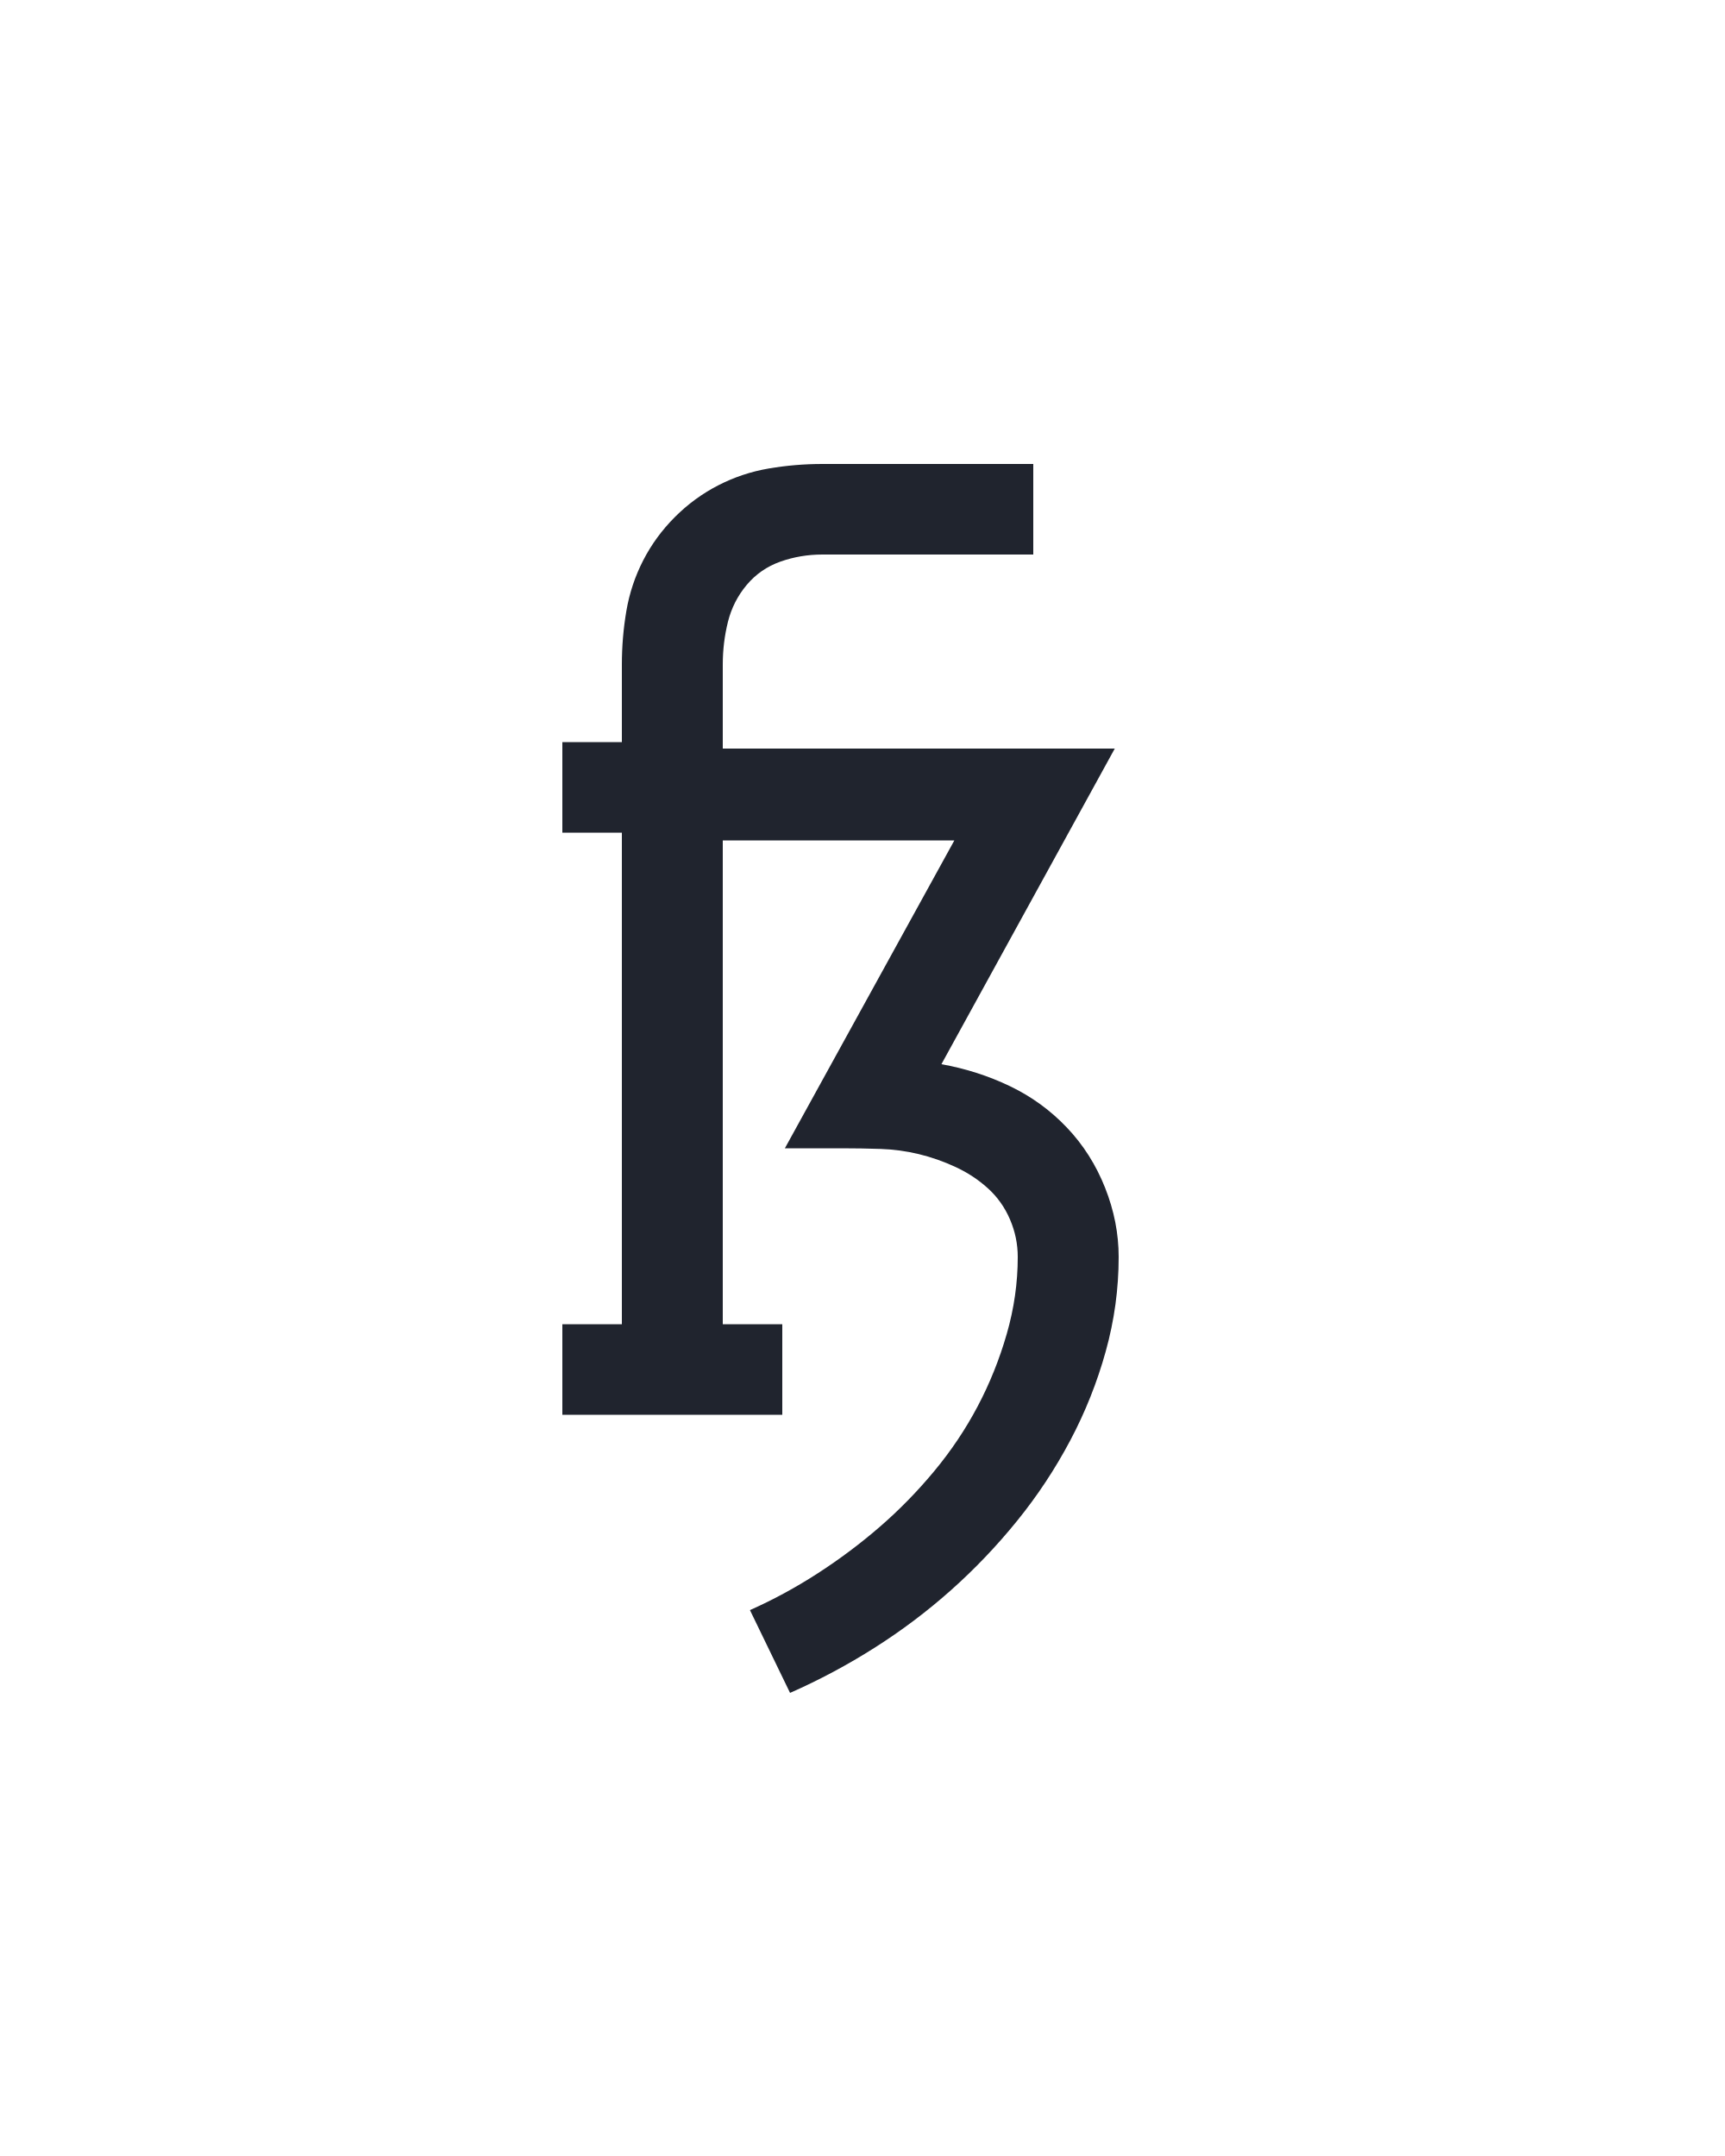
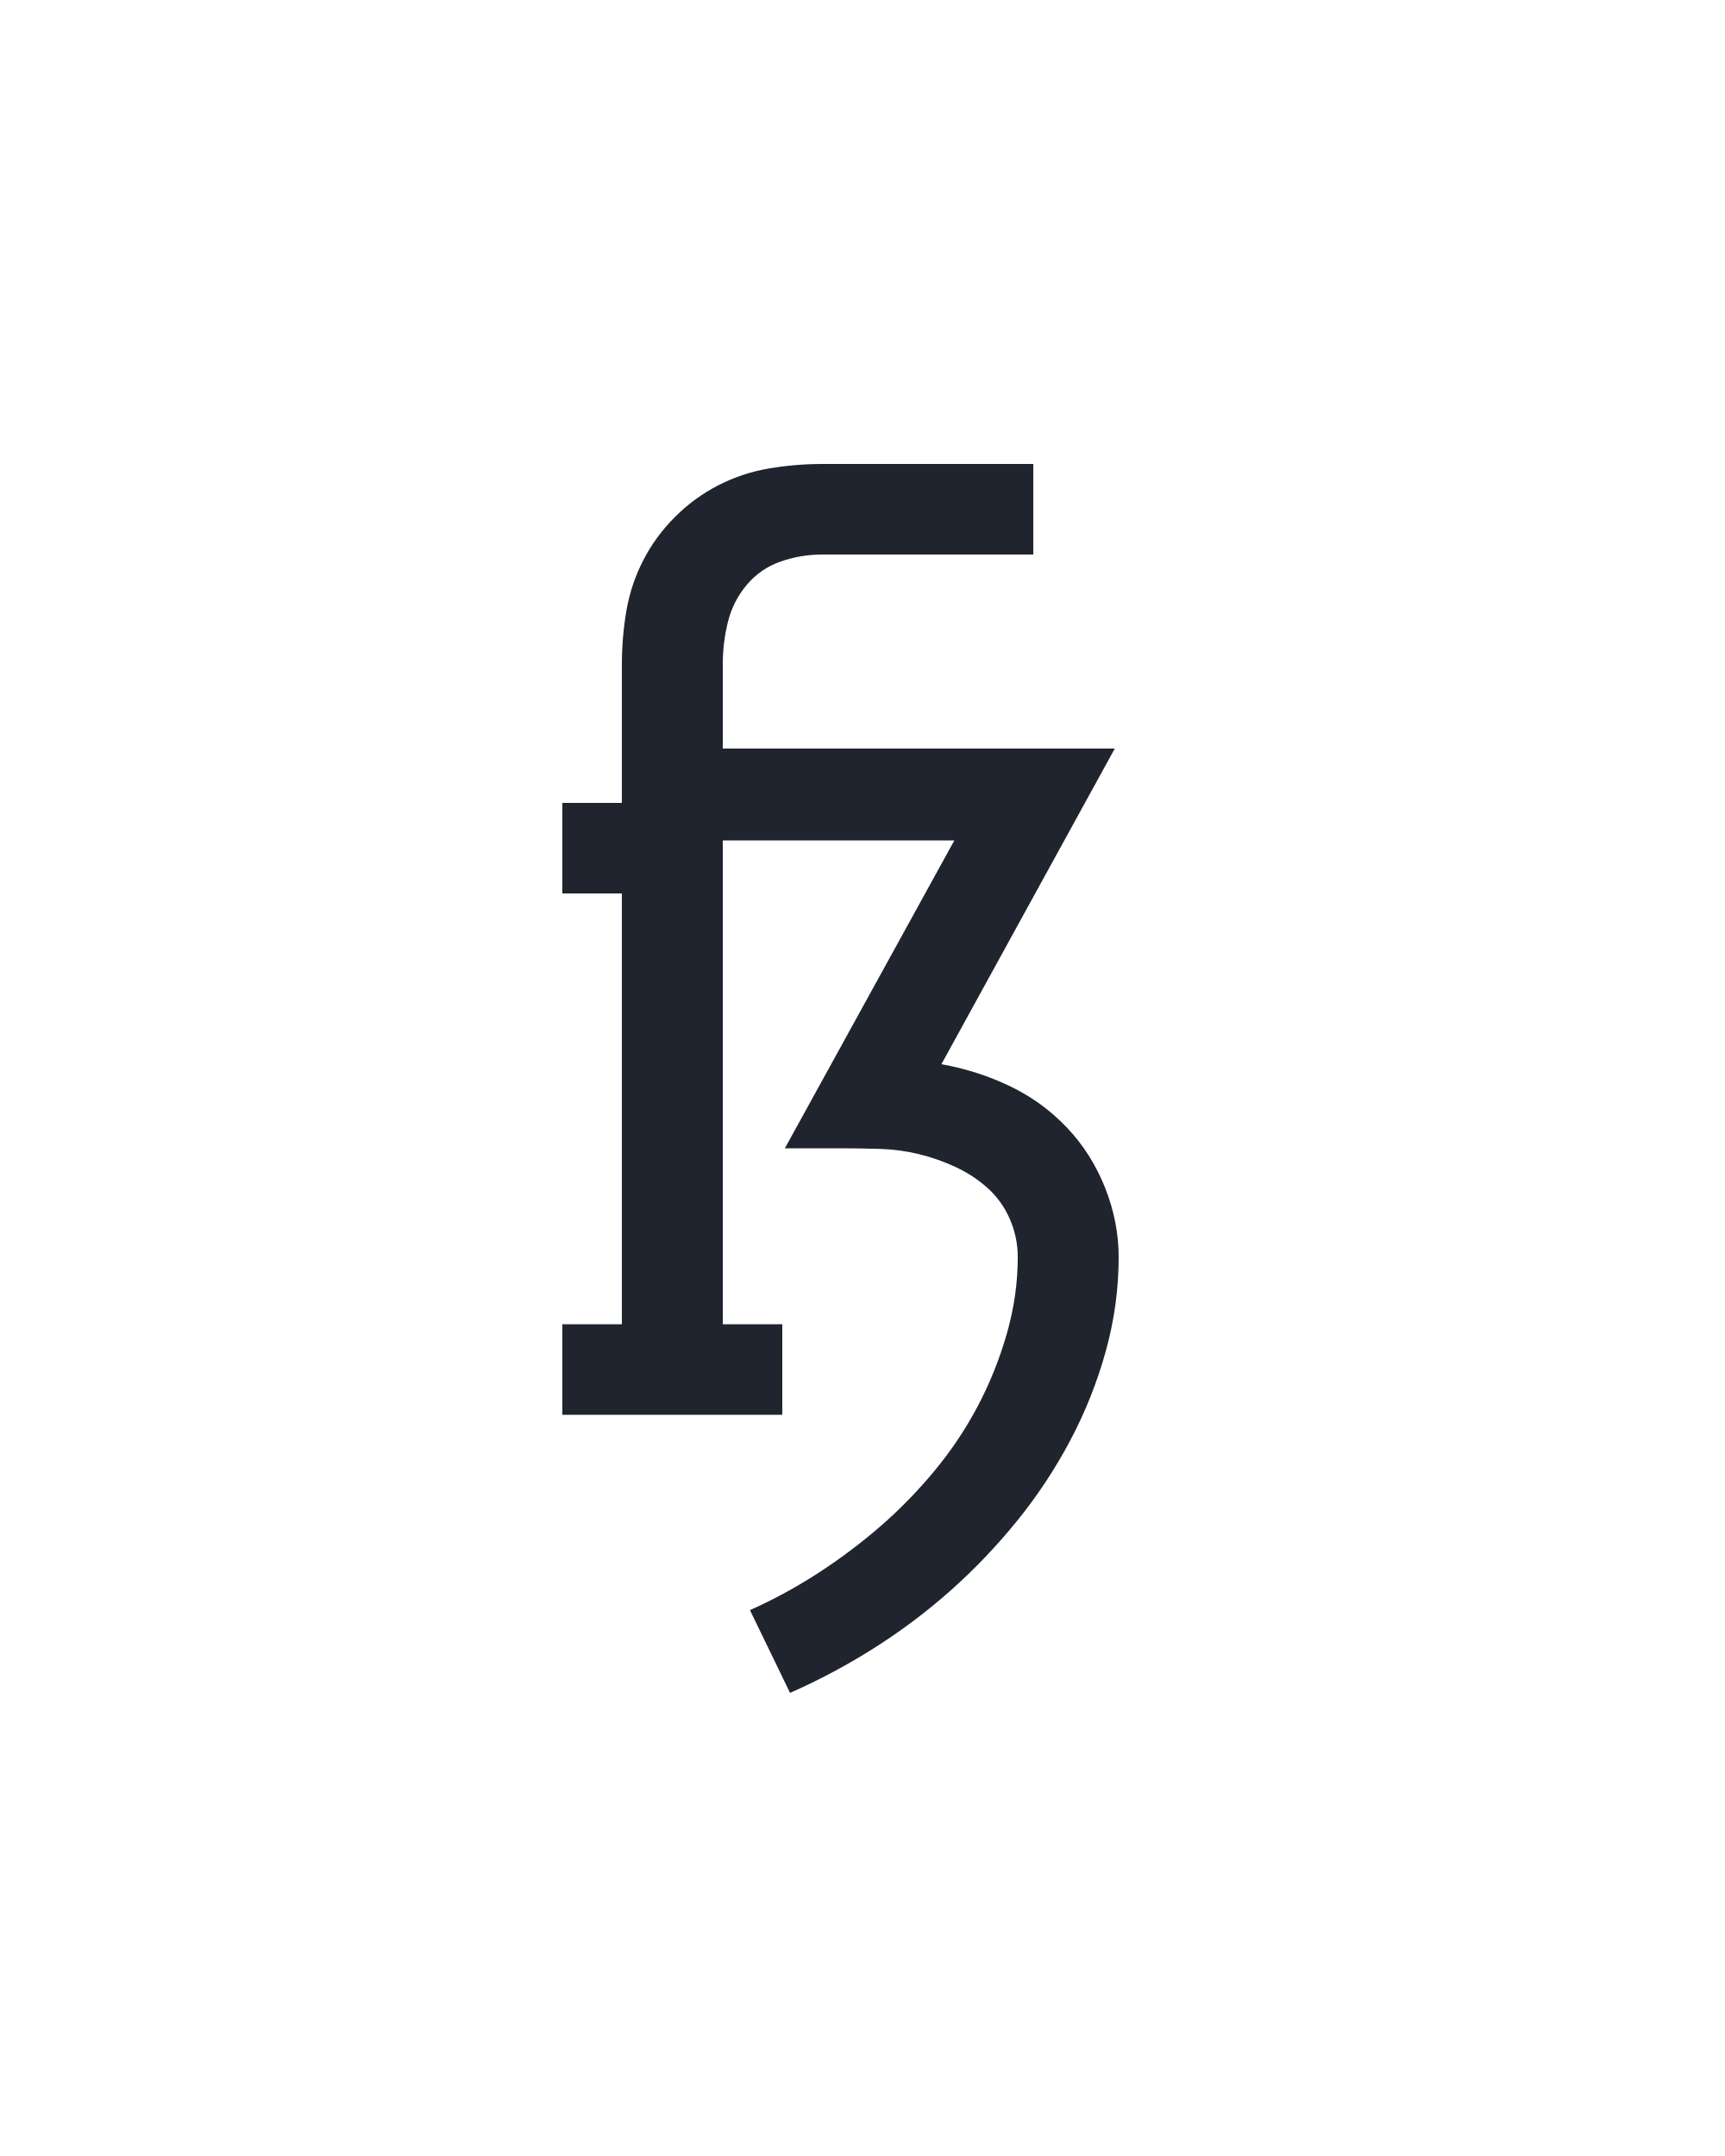
<svg xmlns="http://www.w3.org/2000/svg" height="160" viewBox="0 0 128 160" width="128">
  <defs>
-     <path d="M 194 215 L 163 151 Q 190 139 215.5 122.5 Q 241 106 263.5 86.5 Q 286 67 305.5 43.5 Q 325 20 339 -6.5 Q 353 -33 361.5 -62.5 Q 370 -92 370 -122 Q 370 -137 364 -151 Q 358 -165 347 -175 Q 336 -185 322 -191.5 Q 308 -198 293.5 -201.5 Q 279 -205 264 -205.5 Q 249 -206 234 -206 L 190 -206 L 321 -444 L 142 -444 L 142 -70 L 188 -70 L 188 0 L 18 0 L 18 -70 L 64 -70 L 64 -450 L 18 -450 L 18 -520 L 64 -520 L 64 -580 Q 64 -601 67.5 -621.5 Q 71 -642 80.5 -660.5 Q 90 -679 105 -694 Q 120 -709 138.5 -718.5 Q 157 -728 177.5 -731.5 Q 198 -735 219 -735 L 382 -735 L 382 -665 L 219 -665 Q 202 -665 186.5 -659.5 Q 171 -654 160.5 -641.5 Q 150 -629 146 -613 Q 142 -597 142 -580 L 142 -515 L 445 -515 L 311 -271 Q 339 -266 364 -254 Q 389 -242 408 -222 Q 427 -202 437.5 -175.5 Q 448 -149 448 -122 Q 448 -85 438 -49 Q 428 -13 410.5 20 Q 393 53 369.5 82 Q 346 111 318.5 135.5 Q 291 160 259.5 180 Q 228 200 194 215 Z " id="path1" />
+     <path d="M 194 215 L 163 151 Q 190 139 215.5 122.5 Q 241 106 263.5 86.5 Q 286 67 305.5 43.5 Q 325 20 339 -6.5 Q 353 -33 361.5 -62.5 Q 370 -92 370 -122 Q 370 -137 364 -151 Q 358 -165 347 -175 Q 336 -185 322 -191.5 Q 308 -198 293.5 -201.5 Q 279 -205 264 -205.5 Q 249 -206 234 -206 L 190 -206 L 321 -444 L 142 -444 L 142 -70 L 188 -70 L 188 0 L 18 0 L 18 -70 L 64 -70 L 64 -403 L 18 -403 L 18 -473 L 64 -473 L 64 -580 Q 64 -601 67.5 -621.5 Q 71 -642 80.5 -660.5 Q 90 -679 105 -694 Q 120 -709 138.5 -718.5 Q 157 -728 177.5 -731.5 Q 198 -735 219 -735 L 382 -735 L 382 -665 L 219 -665 Q 202 -665 186.5 -659.5 Q 171 -654 160.5 -641.5 Q 150 -629 146 -613 Q 142 -597 142 -580 L 142 -515 L 445 -515 L 311 -271 Q 339 -266 364 -254 Q 389 -242 408 -222 Q 427 -202 437.5 -175.5 Q 448 -149 448 -122 Q 448 -85 438 -49 Q 428 -13 410.5 20 Q 393 53 369.5 82 Q 346 111 318.5 135.5 Q 291 160 259.5 180 Q 228 200 194 215 Z " id="path1" />
  </defs>
  <g>
    <g data-source-text="ß" fill="#20242e" transform="translate(40 104.992) rotate(0) scale(0.09599999)">
      <use href="#path1" transform="translate(0 0)" />
    </g>
  </g>
</svg>
